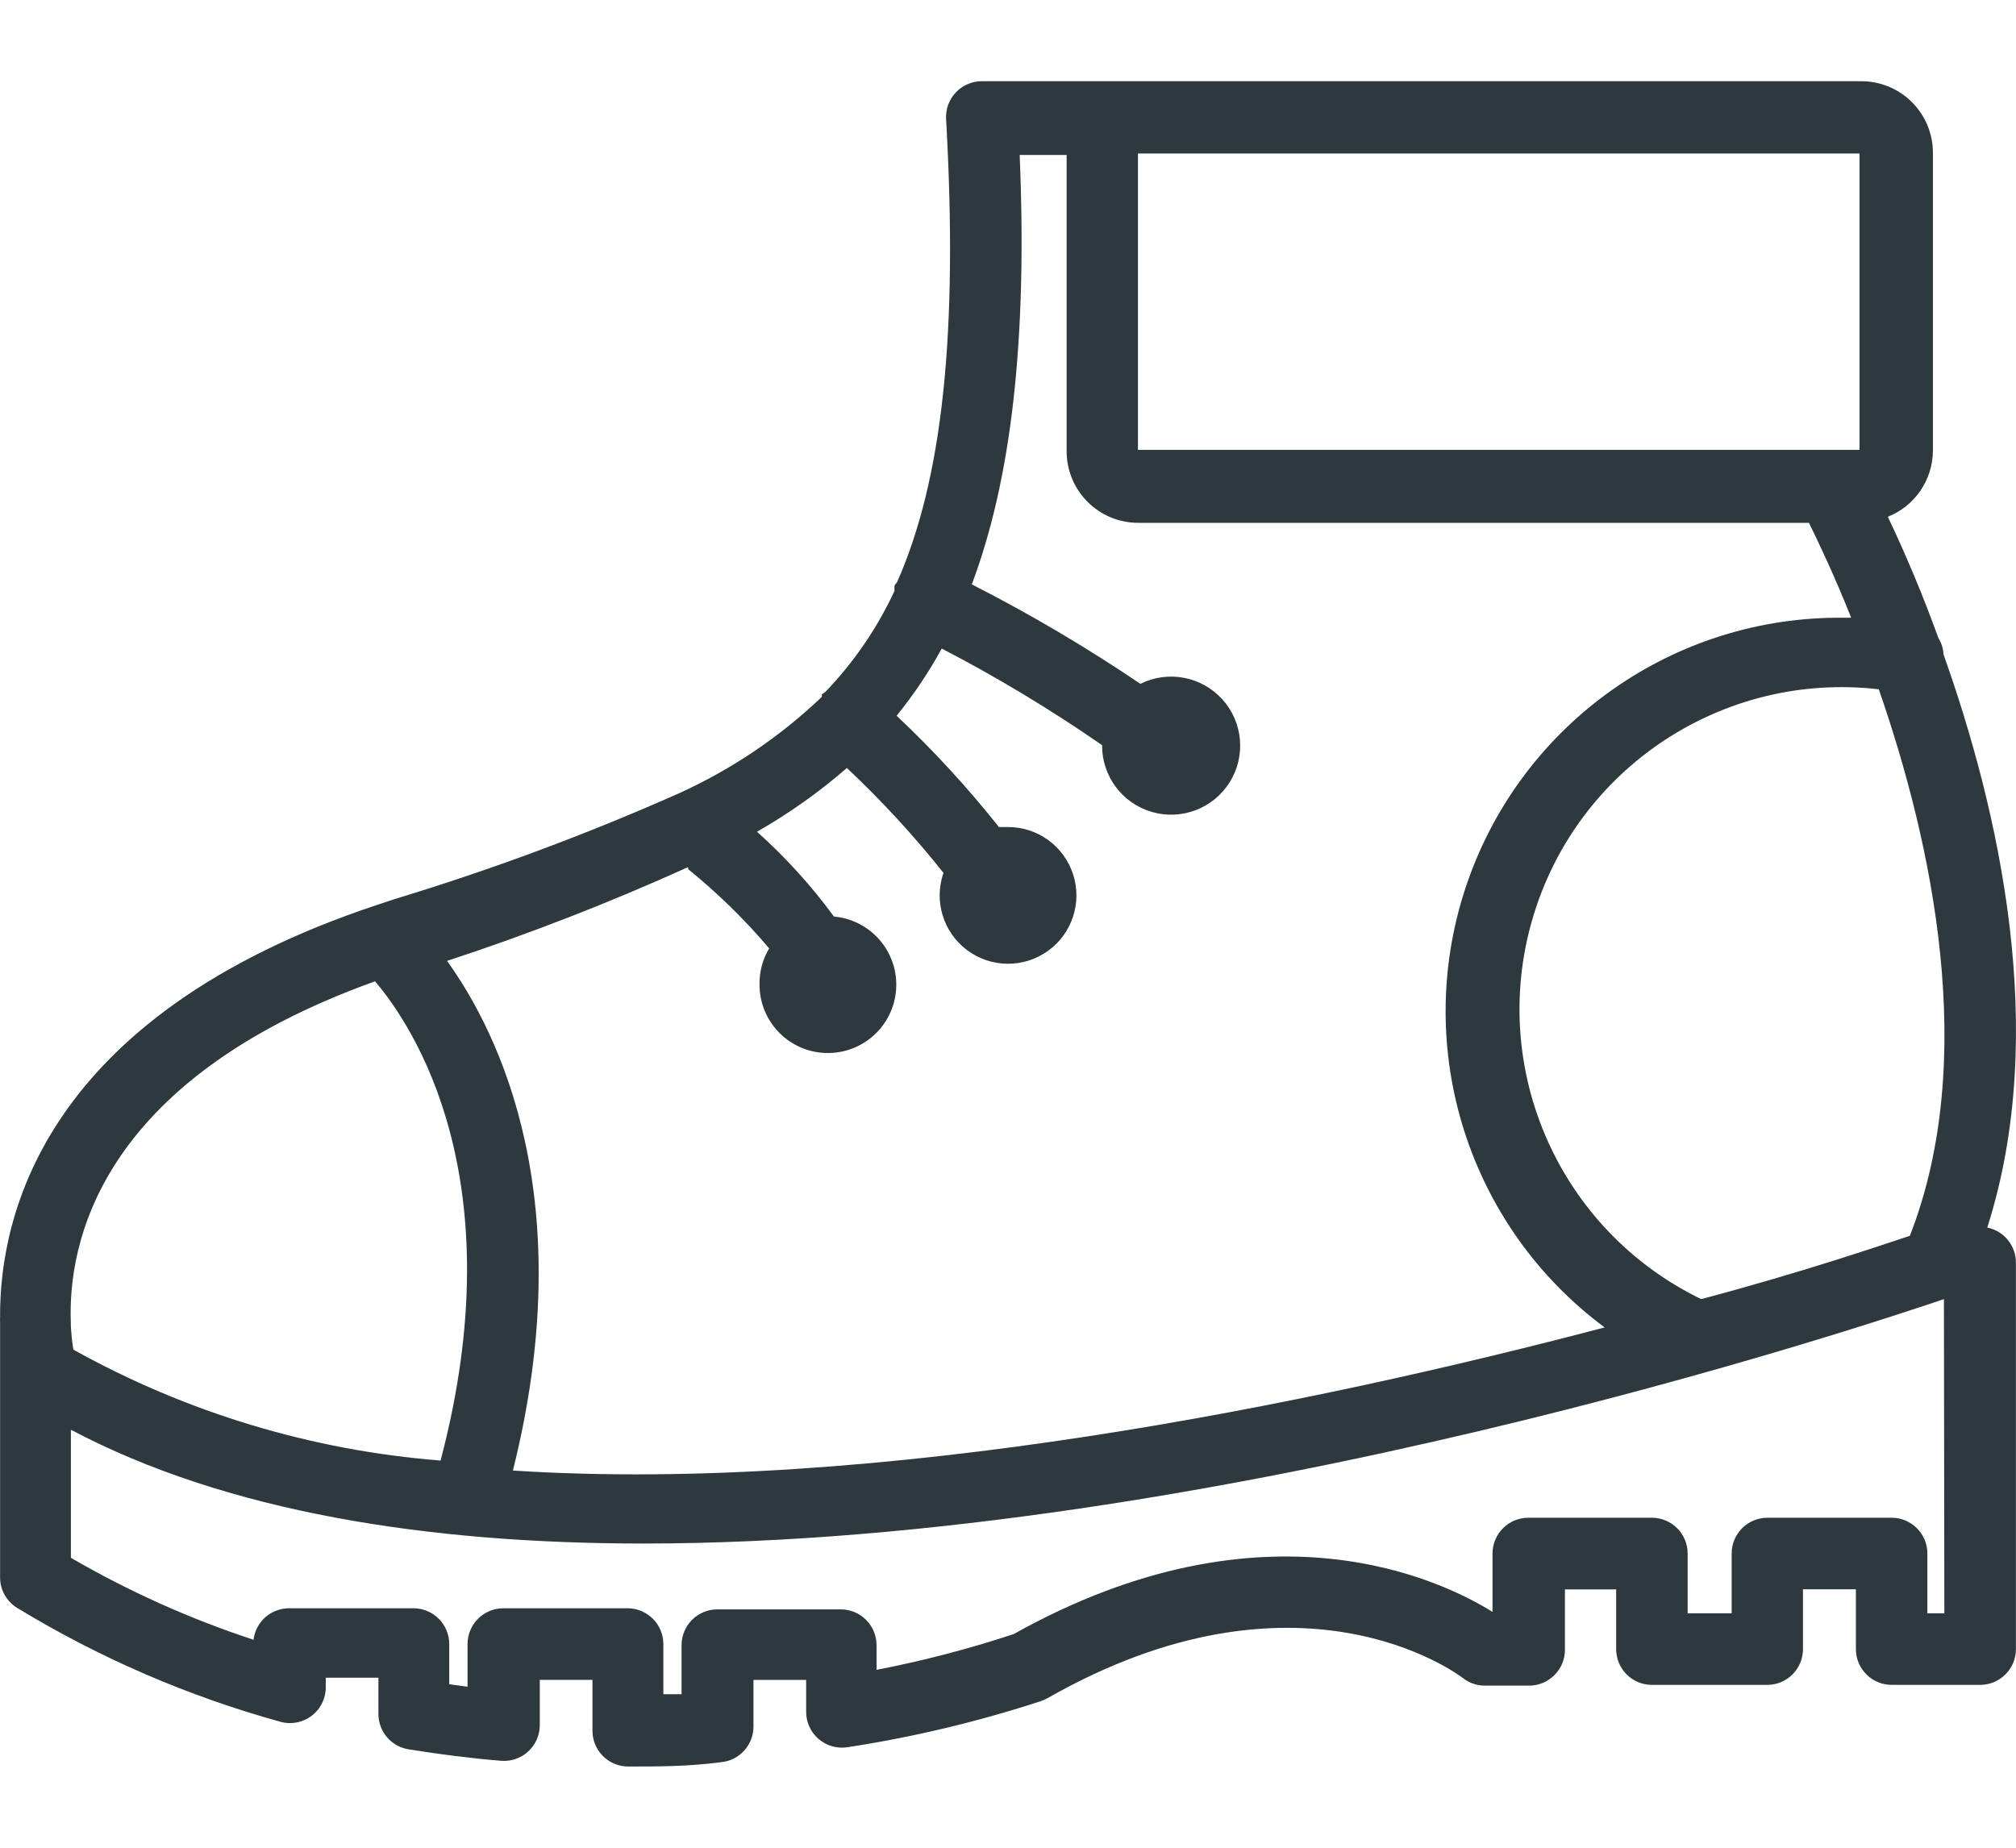
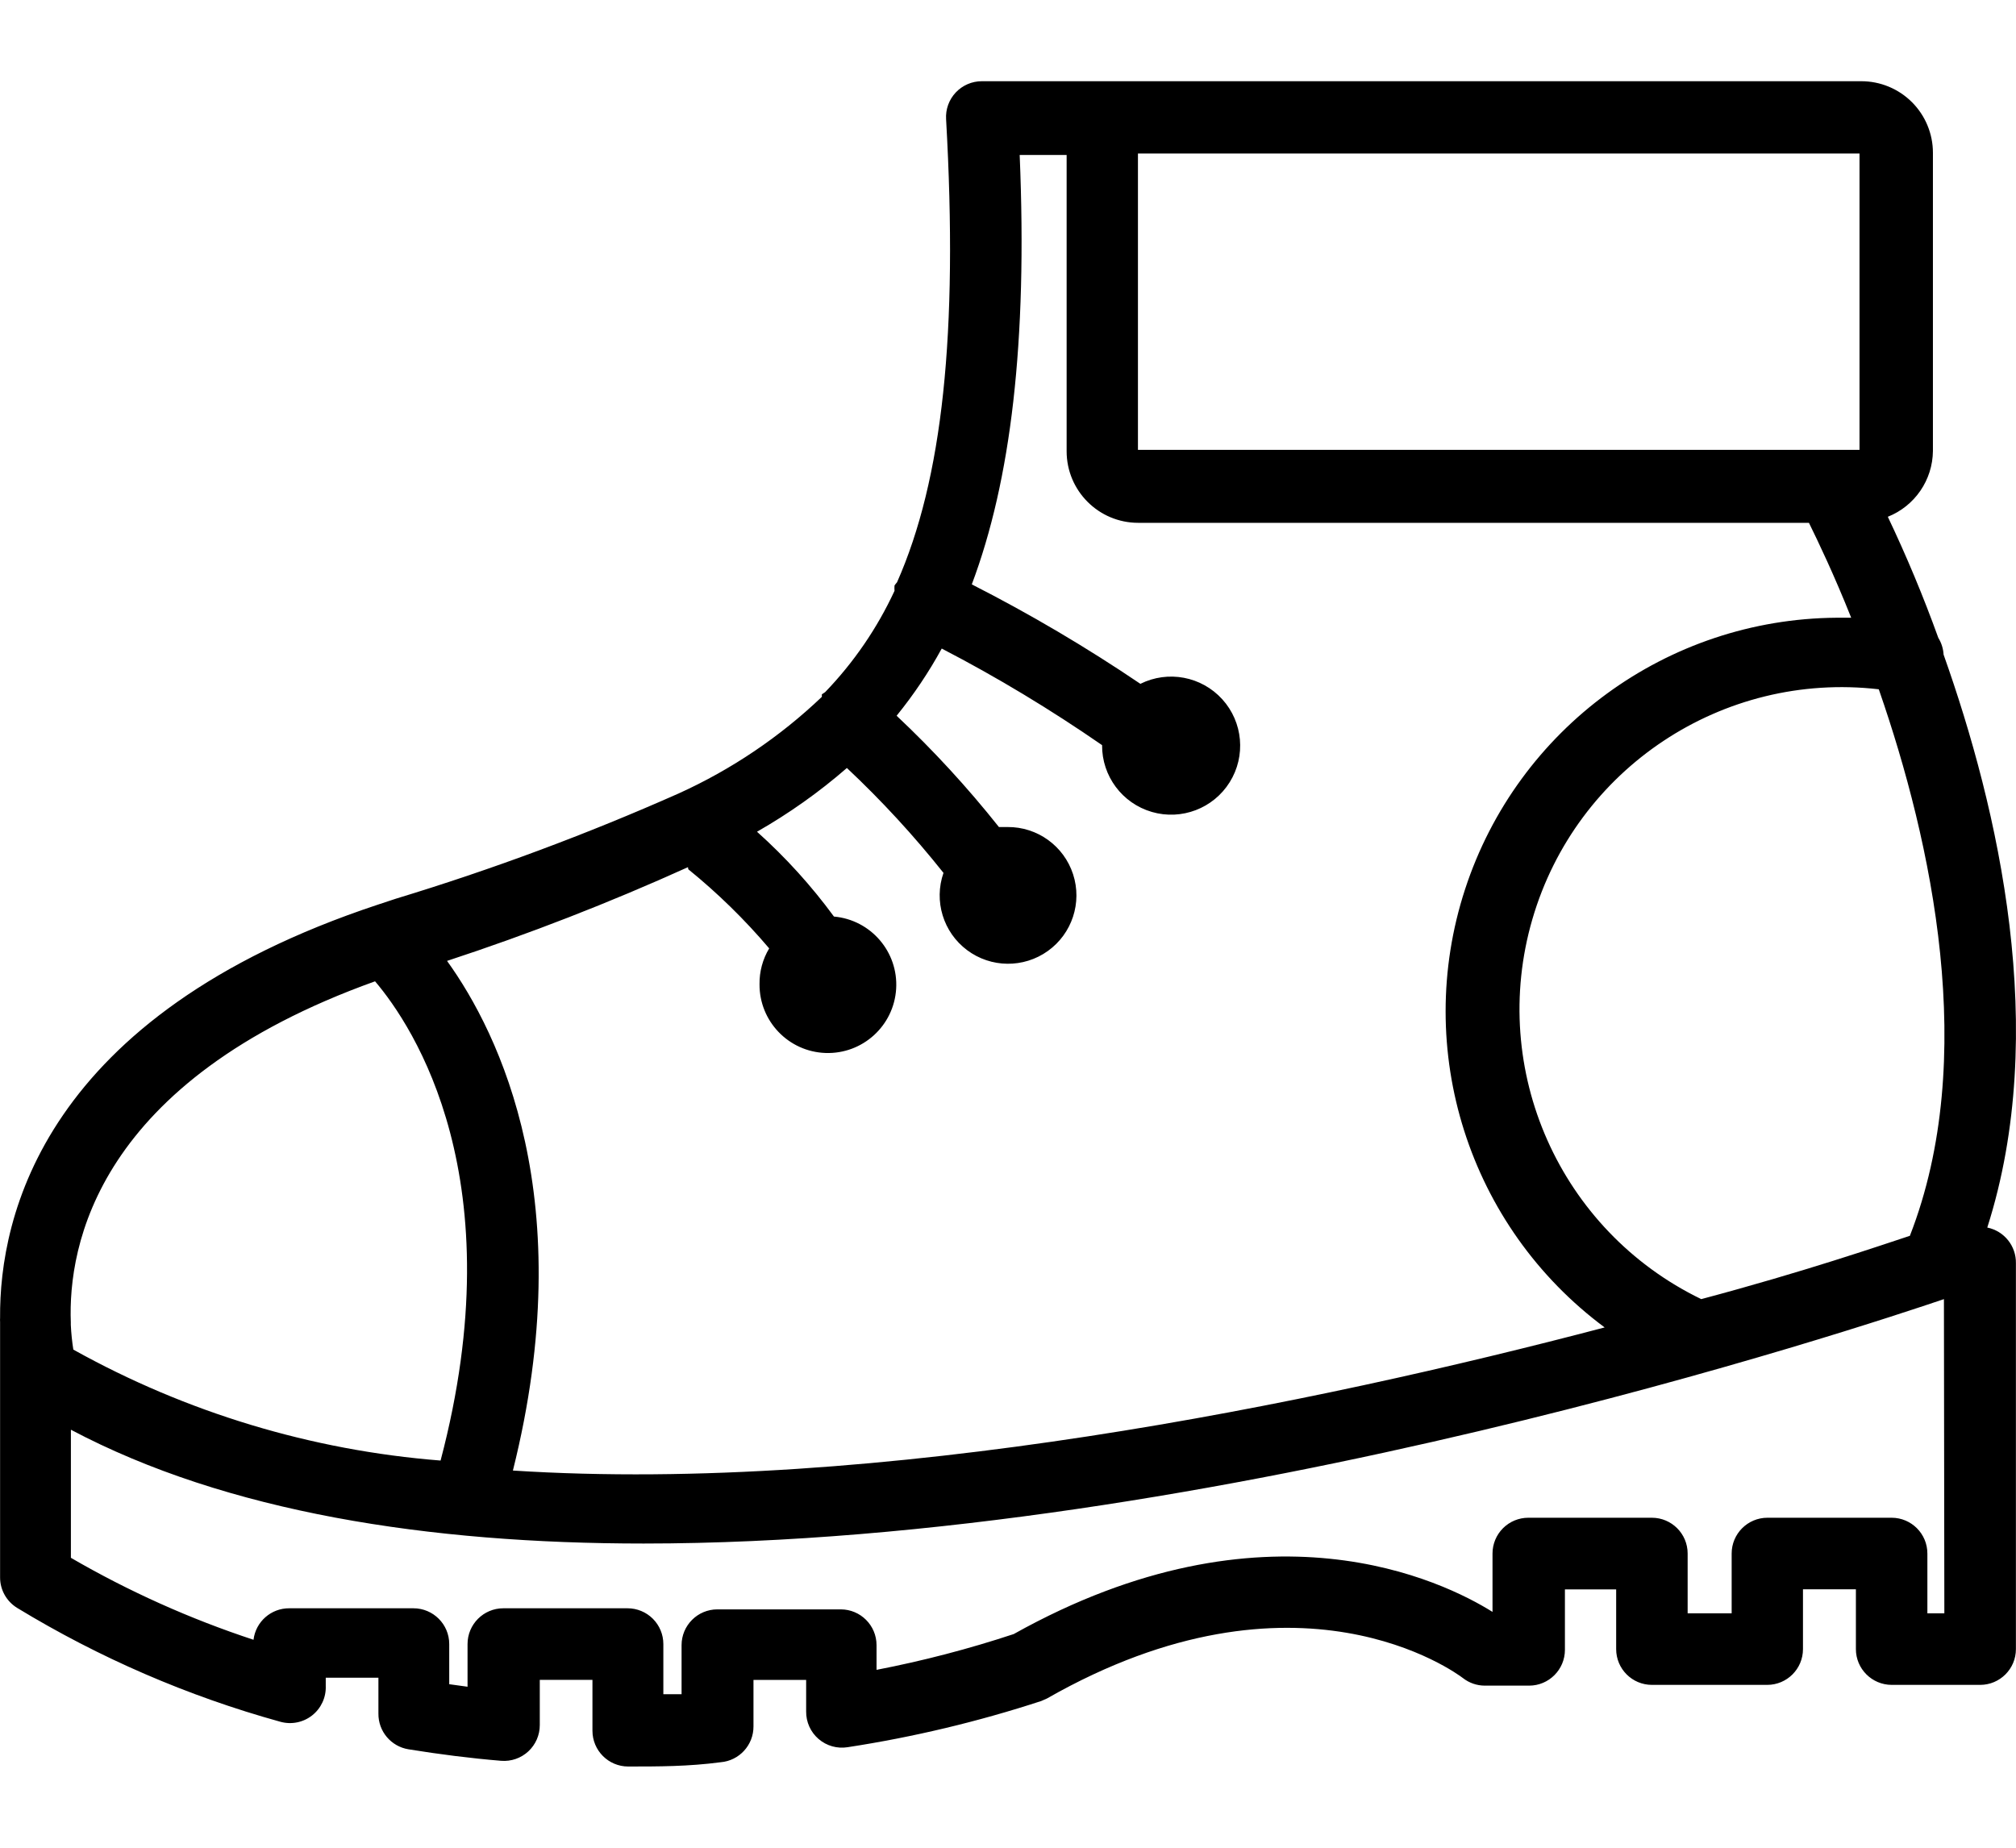
- <svg xmlns="http://www.w3.org/2000/svg" fill="none" viewBox="0 0 24 22">
-   <path fill="#2D383F" d="M23.658 14.616c.746-2.335.132-4.986-.52-6.822a.427.427 0 0 0-.063-.2 15.949 15.949 0 0 0-.601-1.441.852.852 0 0 0 .537-.784v-3.55a.852.852 0 0 0-.853-.852h-10.47a.426.426 0 0 0-.425.452c.145 2.557-.043 4.29-.584 5.514a.376.376 0 0 0-.03.038.426.426 0 0 0 0 .064 4.41 4.41 0 0 1-.826 1.206l-.039.026v.03a6.15 6.15 0 0 1-1.704 1.15A29.31 29.31 0 0 1 4.714 10.7l-.218.072C.512 12.093-.008 14.488.001 15.689a.409.409 0 0 0 0 .051v3.043c0 .148.078.285.204.362.977.594 2.03 1.05 3.132 1.355a.426.426 0 0 0 .541-.426v-.098h.627v.426a.426.426 0 0 0 .358.426c.37.06.741.107 1.103.137a.426.426 0 0 0 .46-.427v-.537h.627v.606c0 .235.19.426.426.426.358 0 .716 0 1.1-.051a.426.426 0 0 0 .391-.427v-.553h.627v.375a.426.426 0 0 0 .494.426c.782-.12 1.553-.304 2.305-.55l.068-.03c2.983-1.704 4.875-.302 4.952-.243.074.058.166.09.26.09h.528c.235 0 .426-.191.426-.426v-.72h.61v.711c0 .235.19.426.426.426h1.372c.235 0 .426-.19.426-.426v-.712h.63v.712c0 .235.191.426.427.426h1.052c.235 0 .426-.19.426-.426v-4.593a.426.426 0 0 0-.34-.426ZM13.547 1.828h8.59v3.528h-8.59V1.828ZM8.19 10.325l.004.025c.35.284.672.599.963.942a.805.805 0 0 0-.115.426.814.814 0 1 0 .886-.805 6.574 6.574 0 0 0-.916-1.01c.38-.217.739-.471 1.07-.759.413.388.797.805 1.15 1.249a.814.814 0 1 0 .763-.546h-.103c-.373-.47-.78-.913-1.218-1.325.203-.25.383-.518.537-.8.66.342 1.297.727 1.909 1.15a.822.822 0 1 0 .456-.73 18.843 18.843 0 0 0-2.007-1.184c.464-1.235.664-2.876.57-5.113h.559v3.528c0 .47.381.852.852.852h7.985c.111.226.299.618.503 1.13h-.175a4.687 4.687 0 0 0-2.76 8.45c-3.448.907-8.634 1.985-12.997 1.704.805-3.217-.158-5.199-.784-6.068.975-.32 1.933-.693 2.868-1.116Zm-3.725 1.359c.46.541 1.662 2.36.78 5.706a10.706 10.706 0 0 1-4.372-1.321 2.709 2.709 0 0 1-.03-.294v-.03c-.034-.908.307-2.872 3.622-4.061Zm18.48 7.525v-.712a.426.426 0 0 0-.425-.426h-1.479a.426.426 0 0 0-.426.426v.712h-.524v-.712a.426.426 0 0 0-.426-.426h-1.47a.426.426 0 0 0-.427.426v.695c-.579-.362-2.697-1.415-5.7.264-.535.177-1.08.319-1.633.426v-.294a.426.426 0 0 0-.426-.426H8.54a.426.426 0 0 0-.426.426v.584h-.217v-.597a.426.426 0 0 0-.427-.426H5.992a.426.426 0 0 0-.426.426v.508l-.218-.03v-.478a.426.426 0 0 0-.426-.426H3.444a.426.426 0 0 0-.426.375 11.48 11.48 0 0 1-2.174-.976v-1.525c1.858.984 4.262 1.355 6.818 1.355 6.792 0 14.565-2.6 15.48-2.91l.005 3.741h-.2Zm-.208-4.495c-.362.119-1.253.426-2.484.754a3.835 3.835 0 0 1 2.113-7.261l.005.013c.626 1.806 1.188 4.384.366 6.493Z" />
+ <svg xmlns="http://www.w3.org/2000/svg" viewBox="0 0 24 22">
+   <path d="M23.658 14.616c.746-2.335.132-4.986-.52-6.822a.427.427 0 0 0-.063-.2 15.949 15.949 0 0 0-.601-1.441.852.852 0 0 0 .537-.784v-3.55a.852.852 0 0 0-.853-.852h-10.47a.426.426 0 0 0-.425.452c.145 2.557-.043 4.29-.584 5.514a.376.376 0 0 0-.03.038.426.426 0 0 0 0 .064 4.41 4.41 0 0 1-.826 1.206l-.039.026v.03a6.15 6.15 0 0 1-1.704 1.15A29.31 29.31 0 0 1 4.714 10.7l-.218.072C.512 12.093-.008 14.488.001 15.689a.409.409 0 0 0 0 .051v3.043c0 .148.078.285.204.362.977.594 2.03 1.05 3.132 1.355a.426.426 0 0 0 .541-.426v-.098h.627v.426a.426.426 0 0 0 .358.426c.37.06.741.107 1.103.137a.426.426 0 0 0 .46-.427v-.537h.627v.606c0 .235.19.426.426.426.358 0 .716 0 1.1-.051a.426.426 0 0 0 .391-.427v-.553h.627v.375a.426.426 0 0 0 .494.426c.782-.12 1.553-.304 2.305-.55l.068-.03c2.983-1.704 4.875-.302 4.952-.243.074.058.166.09.26.09h.528c.235 0 .426-.191.426-.426v-.72h.61v.711c0 .235.19.426.426.426h1.372c.235 0 .426-.19.426-.426v-.712h.63v.712c0 .235.191.426.427.426h1.052c.235 0 .426-.19.426-.426v-4.593a.426.426 0 0 0-.34-.426ZM13.547 1.828h8.59v3.528h-8.59V1.828ZM8.19 10.325l.004.025c.35.284.672.599.963.942a.805.805 0 0 0-.115.426.814.814 0 1 0 .886-.805 6.574 6.574 0 0 0-.916-1.01c.38-.217.739-.471 1.07-.759.413.388.797.805 1.15 1.249a.814.814 0 1 0 .763-.546h-.103c-.373-.47-.78-.913-1.218-1.325.203-.25.383-.518.537-.8.66.342 1.297.727 1.909 1.15a.822.822 0 1 0 .456-.73 18.843 18.843 0 0 0-2.007-1.184c.464-1.235.664-2.876.57-5.113h.559v3.528c0 .47.381.852.852.852h7.985c.111.226.299.618.503 1.13h-.175a4.687 4.687 0 0 0-2.76 8.45c-3.448.907-8.634 1.985-12.997 1.704.805-3.217-.158-5.199-.784-6.068.975-.32 1.933-.693 2.868-1.116Zm-3.725 1.359c.46.541 1.662 2.36.78 5.706a10.706 10.706 0 0 1-4.372-1.321 2.709 2.709 0 0 1-.03-.294v-.03c-.034-.908.307-2.872 3.622-4.061Zm18.48 7.525v-.712a.426.426 0 0 0-.425-.426h-1.479a.426.426 0 0 0-.426.426v.712h-.524v-.712a.426.426 0 0 0-.426-.426h-1.47a.426.426 0 0 0-.427.426v.695c-.579-.362-2.697-1.415-5.7.264-.535.177-1.08.319-1.633.426v-.294a.426.426 0 0 0-.426-.426H8.54a.426.426 0 0 0-.426.426v.584h-.217v-.597a.426.426 0 0 0-.427-.426H5.992a.426.426 0 0 0-.426.426v.508l-.218-.03v-.478a.426.426 0 0 0-.426-.426H3.444a.426.426 0 0 0-.426.375 11.48 11.48 0 0 1-2.174-.976v-1.525c1.858.984 4.262 1.355 6.818 1.355 6.792 0 14.565-2.6 15.48-2.91l.005 3.741h-.2Zm-.208-4.495c-.362.119-1.253.426-2.484.754a3.835 3.835 0 0 1 2.113-7.261l.005.013c.626 1.806 1.188 4.384.366 6.493Z" />
</svg>
